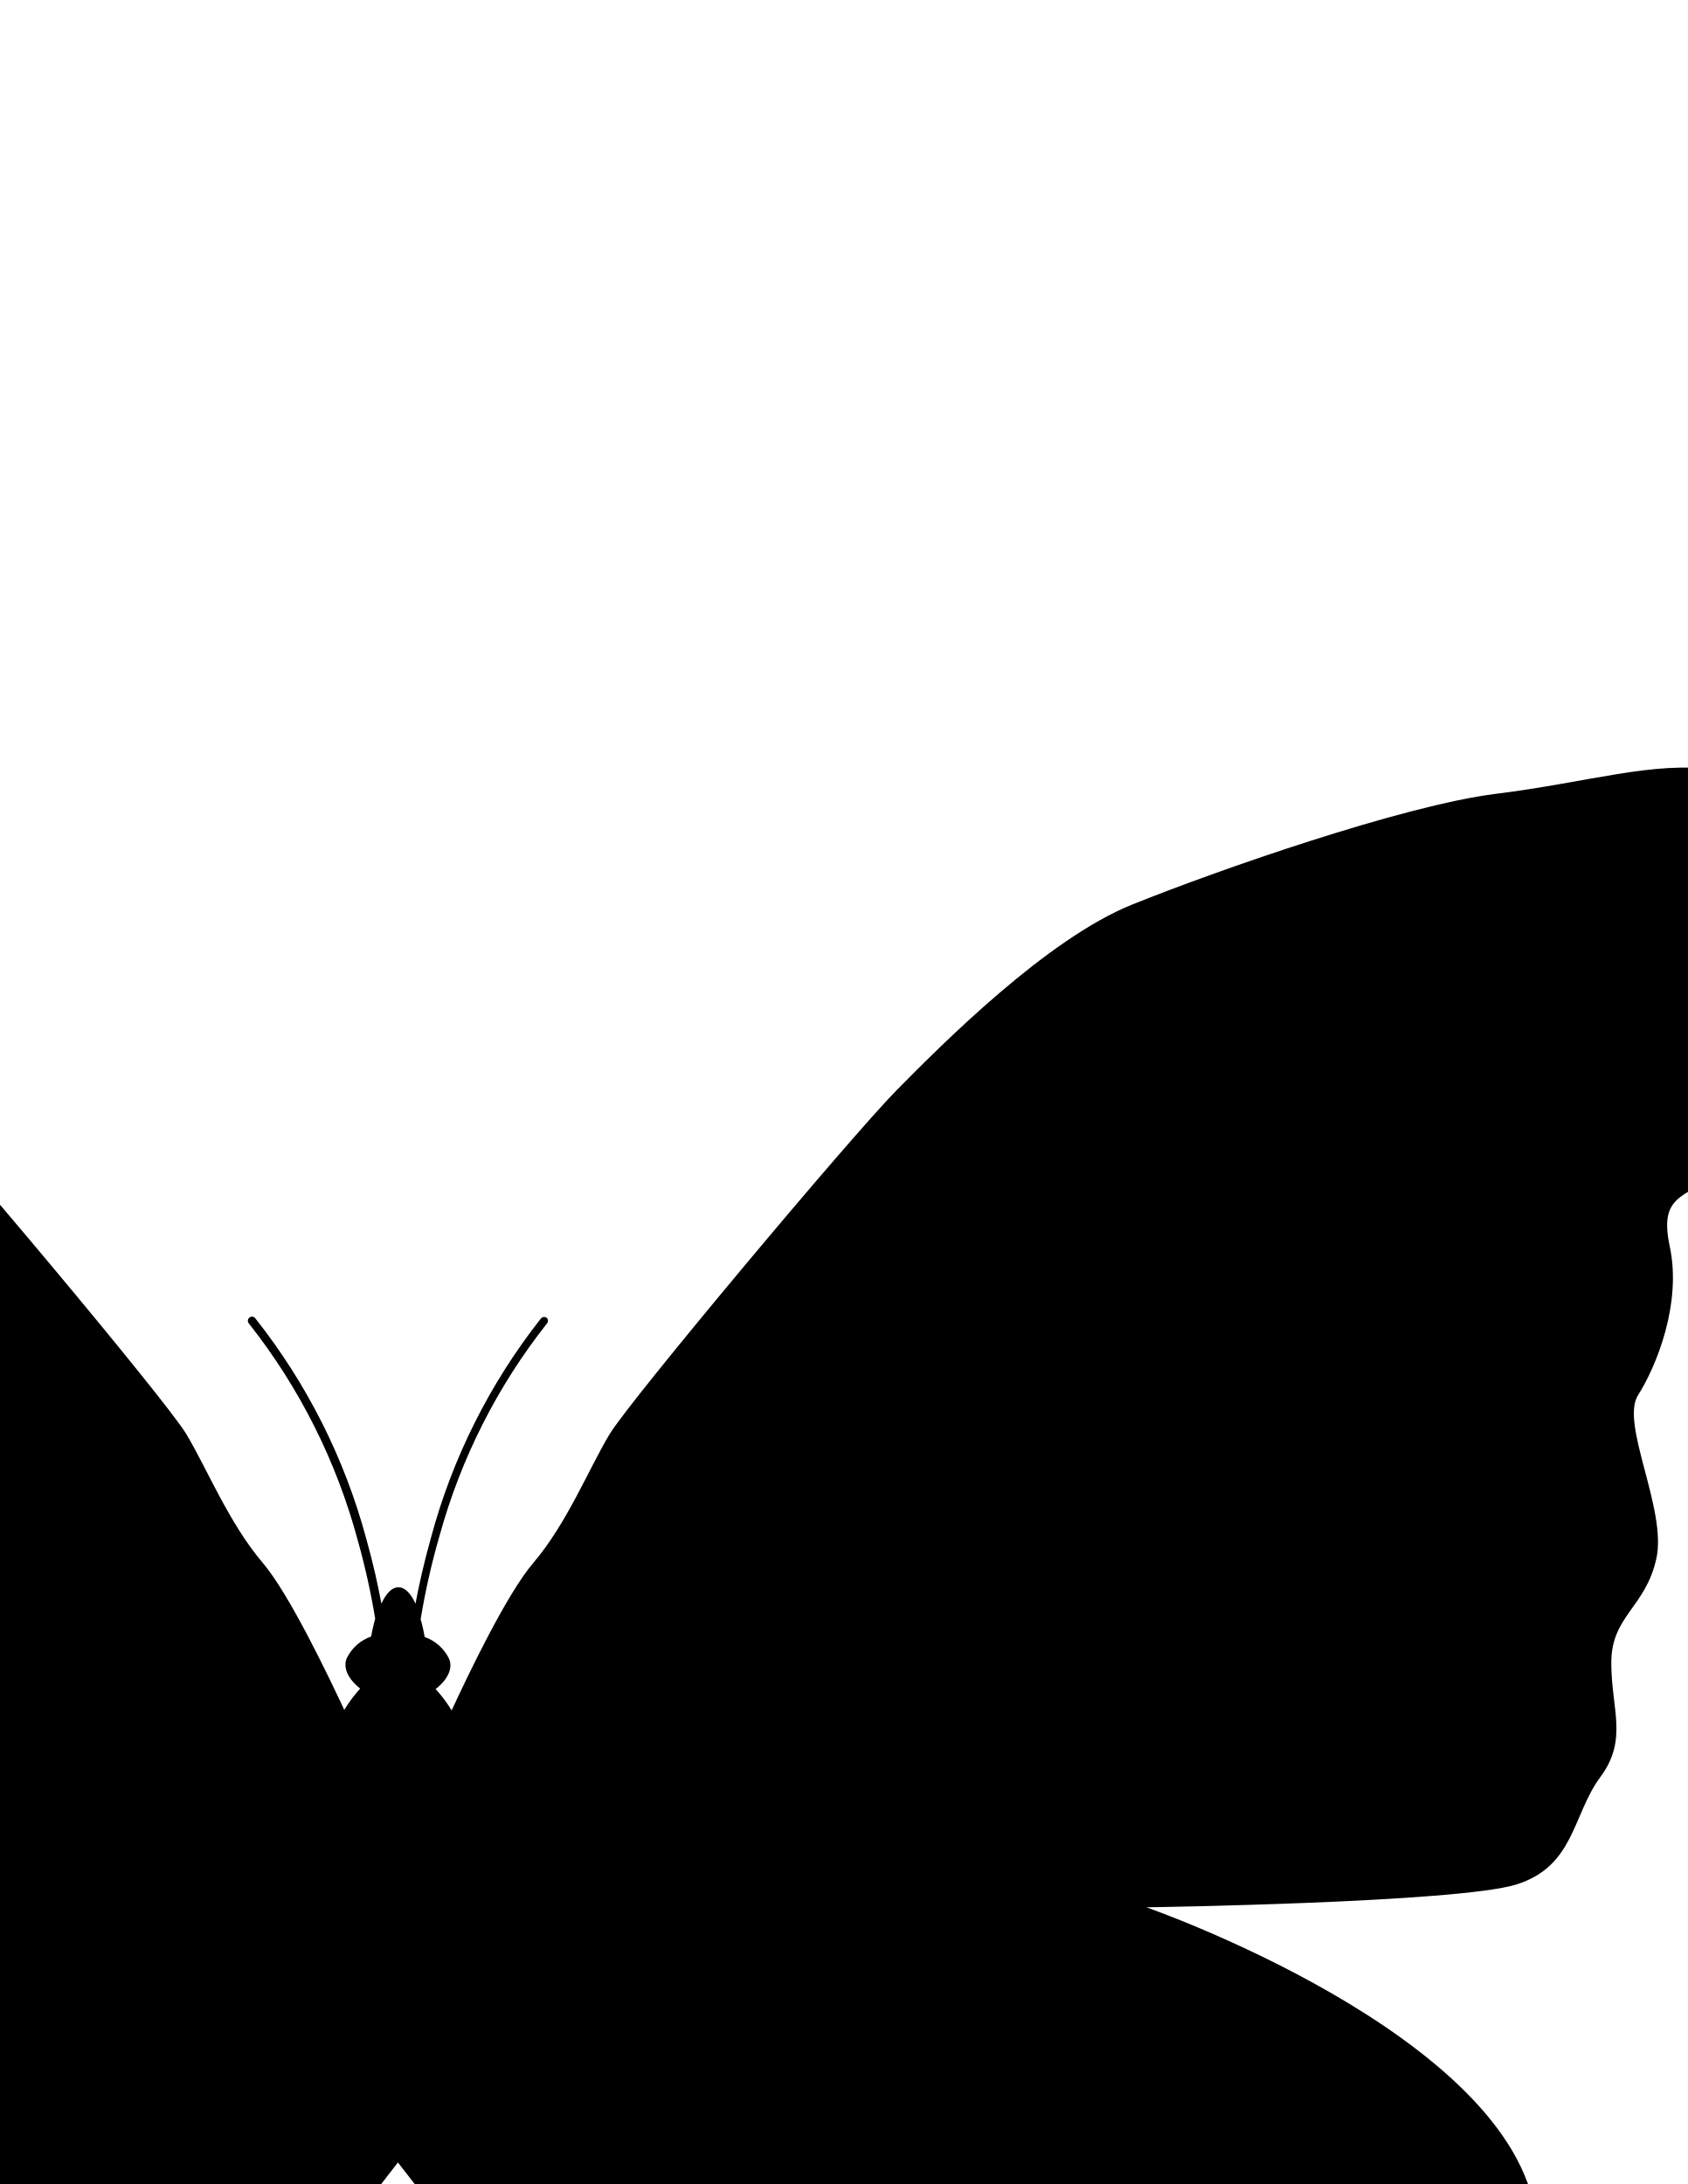
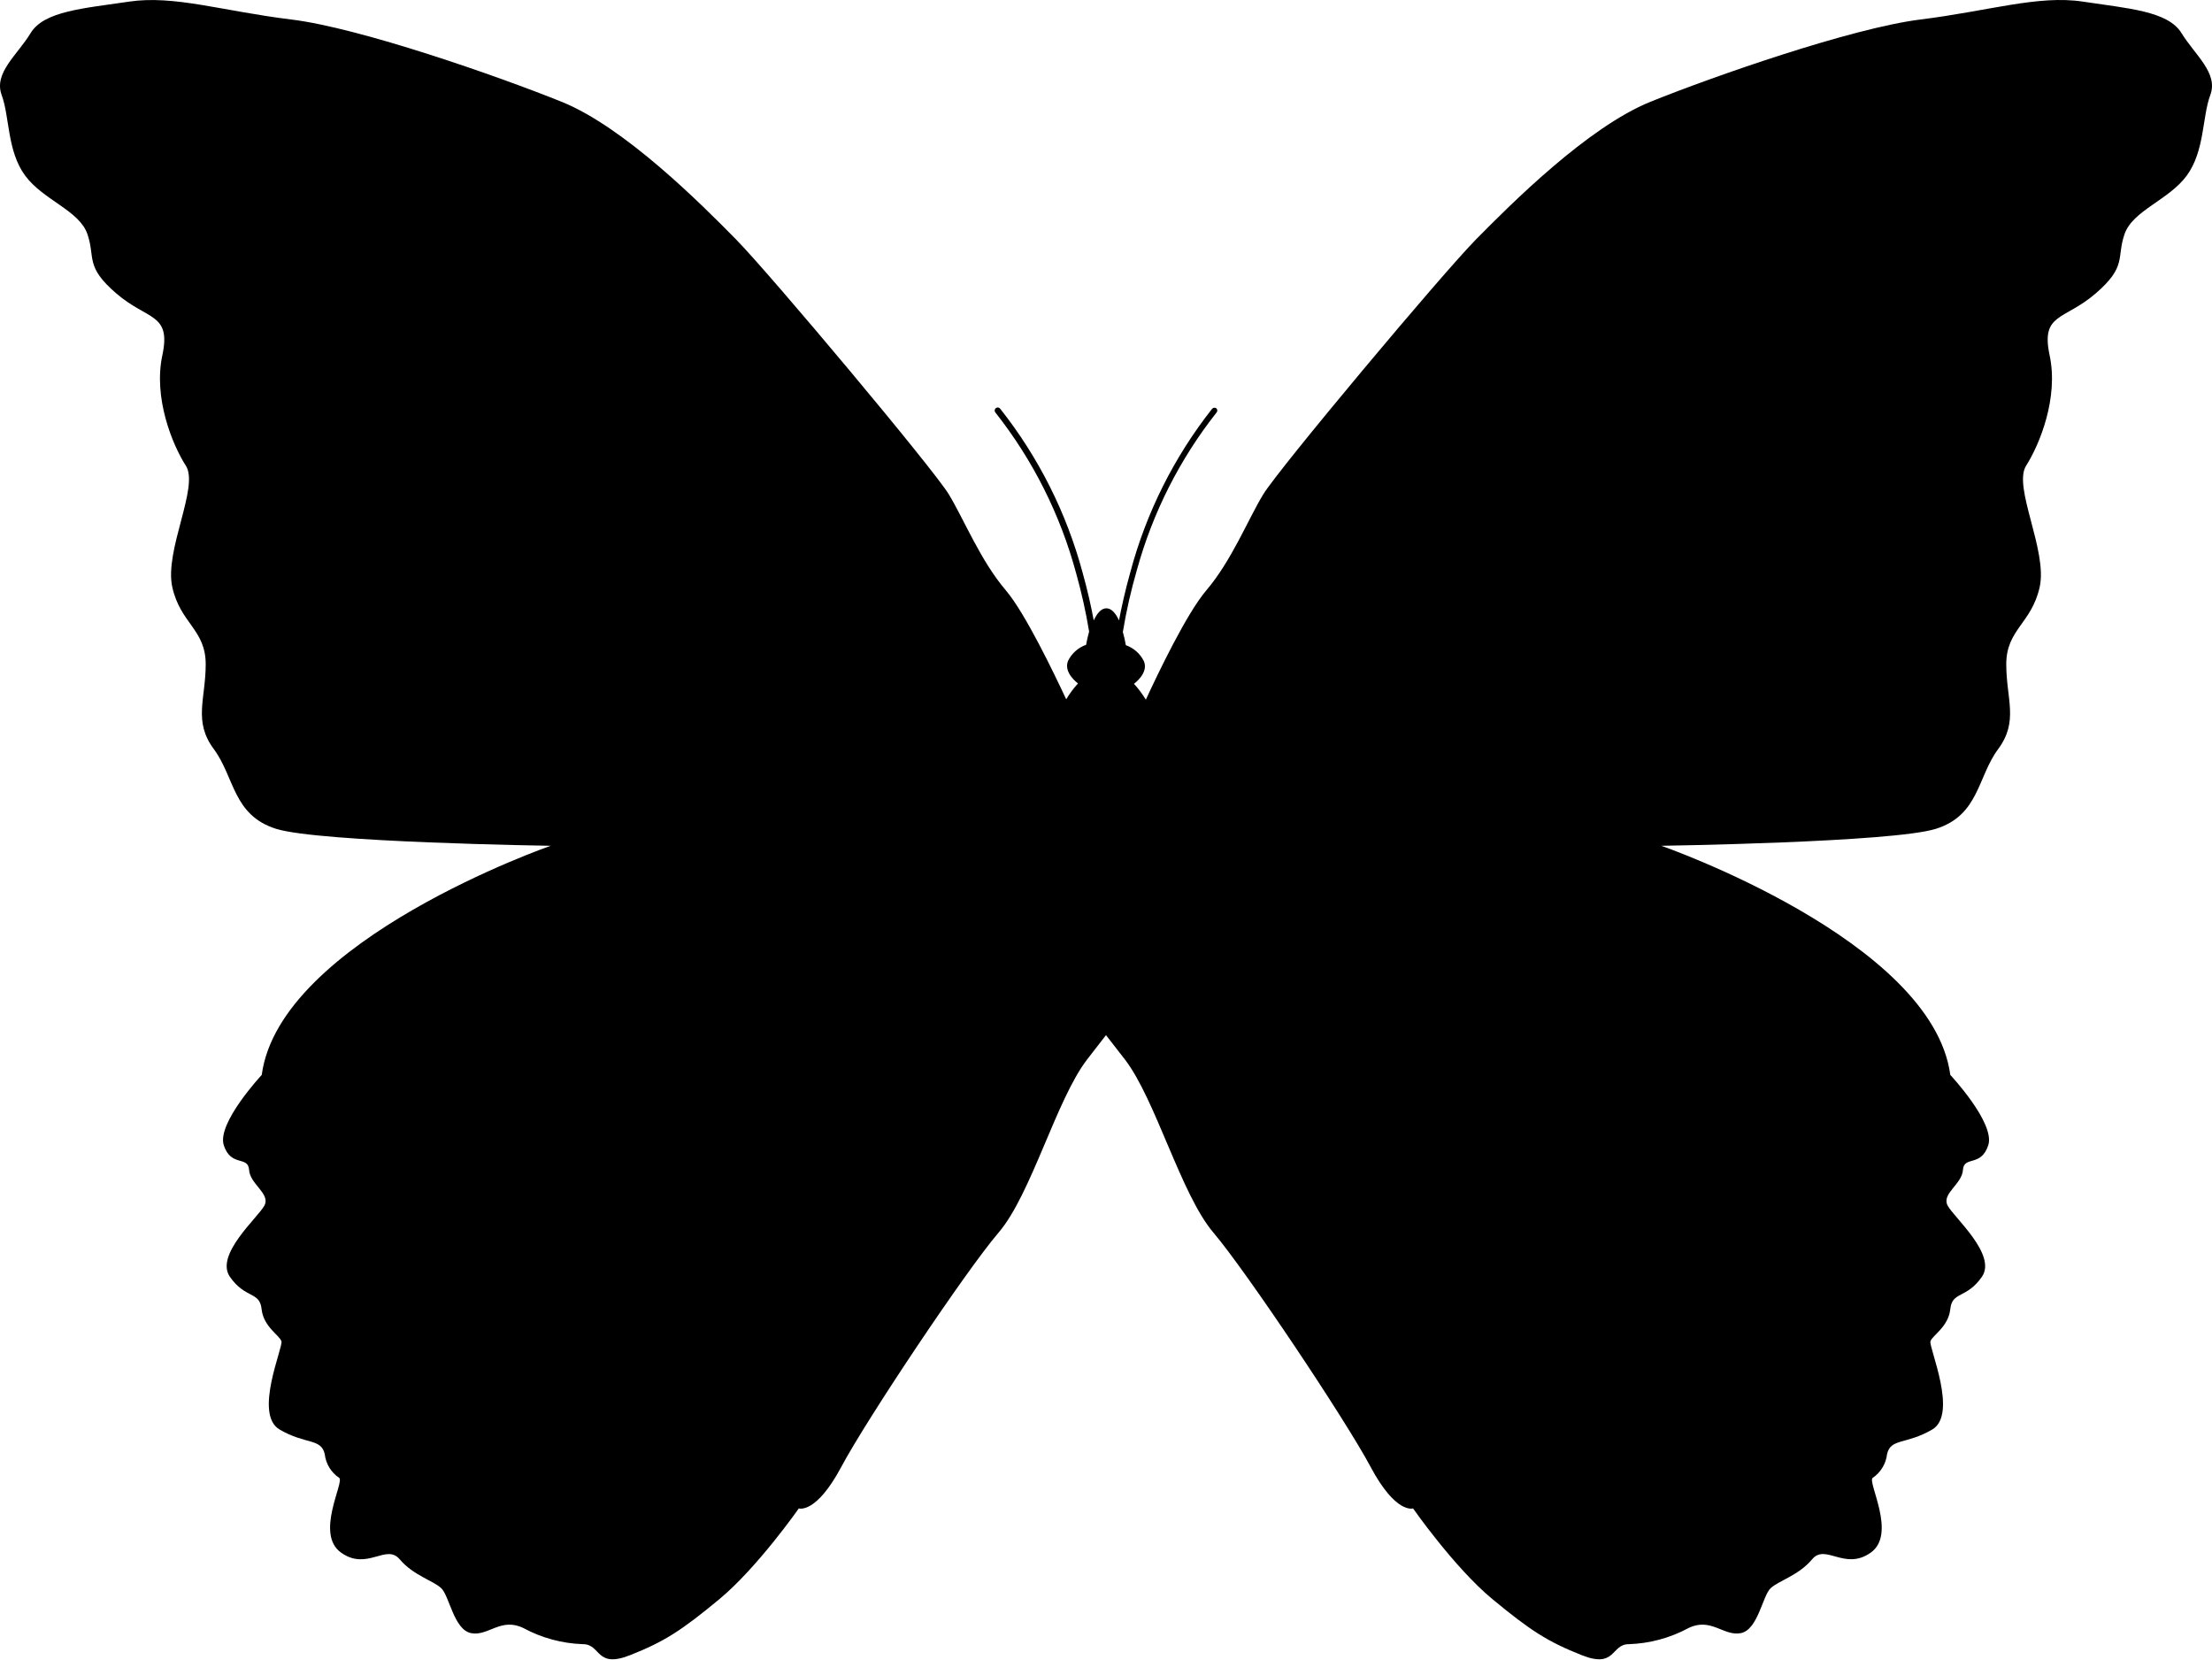
- <svg xmlns="http://www.w3.org/2000/svg" version="1.1" id="svg1" width="816" height="1056" viewBox="0 0 816 1056">
+ <svg xmlns="http://www.w3.org/2000/svg" version="1.1" id="svg1" width="1441.333" height="1081.114" viewBox="0 0 1441.333 1081.114">
  <defs id="defs1" />
-   <g id="g1">
+   <g id="g1" transform="translate(528.2802,-371.1429)">
    <g id="group-R5">
      <path id="path2" d="m 6698.77,4974.85 c -66.3,107.88 -262.22,120.24 -480.98,153.58 -218.76,33.34 -459.25,-45.7 -794.52,-87.28 -335.26,-41.58 -1011.41,-277.57 -1319.32,-401.94 -307.93,-124.37 -684.02,-501.58 -851.84,-671.65 -167.82,-170.07 -966.46,-1123.79 -1041.38,-1247.78 -74.92,-123.99 -154.33,-323.65 -277.95,-468.62 -95.89,-112.38 -236.74,-407.19 -295.18,-533.8 -16.71,27.73 -36.16,53.71 -58.06,77.54 0,0 73.05,52.07 48.69,110.13 -17.97,36.83 -49.73,65.09 -88.4,78.67 -3.6,21.74 -8.48,43.26 -14.61,64.43 17,103.05 40.14,205 69.3,305.3 77.06,278.75 209,539.32 388.09,766.42 5.71,5.83 5.71,15.15 0,20.97 -6.55,5.18 -16.03,4.18 -21.36,-2.24 -186.23,-236.35 -322.24,-508.25 -399.69,-799.02 -25.1,-89.52 -42.7,-169.69 -55.07,-234.87 -14.98,32.59 -35.58,59.19 -61.81,59.19 -26.22,0 -46.45,-26.6 -61.8,-59.19 -11.99,65.18 -29.6,145.35 -54.7,234.87 -78.27,290.9 -215.04,562.77 -401.938,799.02 -4.57,6.9 -13.867,8.79 -20.765,4.22 -6.899,-4.57 -8.789,-13.87 -4.219,-20.77 0.515,-0.78 1.105,-1.51 1.762,-2.18 183.49,-232.74 317.69,-500.39 394.45,-786.65 26.19,-93.17 47.19,-187.71 62.93,-283.2 -9.74,-34.84 -14.61,-64.43 -14.61,-64.43 -38.66,-13.58 -70.43,-41.84 -88.4,-78.66 -23.98,-58.07 48.69,-110.14 48.69,-110.14 -21.75,-23.87 -41.07,-49.84 -57.69,-77.54 -58.43,124.74 -199.66,420.3 -295.175,532.68 -123.617,144.97 -203.031,343.88 -278.328,468.62 -75.293,124.74 -873.559,1076.96 -1041,1247.03 -167.446,170.07 -543.168,547.28 -851.837,671.65 -308.66,124.37 -983.69,360.74 -1320.82,401.94 -337.14,41.21 -572.39,120.25 -793.02,87.28 -220.64,-32.96 -415.06,-45.7 -480.61,-153.58 -65.56,-107.89 -181.31,-194.79 -141.6,-302.67 39.71,-107.89 26.22,-273.46 114.63,-393.71 88.4,-120.24 264.84,-170.06 304.55,-286.19 39.7,-116.12 -13.12,-157.33 141.22,-289.94 154.33,-132.6 268.96,-95.52 224.76,-302.67 -44.21,-207.15 48.69,-436.03 115,-539.04 66.3,-103.02 -106.02,-414.68 -66.31,-592.99 39.71,-178.31 163.33,-207.15 163.33,-377.22 0,-170.06 -61.81,-277.95 39.7,-414.68 101.52,-136.72 92.91,-323.27 304.55,-389.58 211.65,-66.3 1341.43,-82.78 1341.43,-82.78 0,0 -1323.82,-460.38 -1411.85,-1119.669 0,0 -220.64,-236.371 -185.43,-343.883 35.21,-107.508 119.12,-49.82 123.62,-120.242 4.49,-70.426 105.64,-116.125 74.92,-174.188 -30.72,-58.062 -243.49,-240.492 -168.57,-348.378 74.92,-107.88 145.72,-70.42 154.71,-157.33 8.99,-86.9 88.03,-128.48 97.02,-157.7 8.99,-29.22 -136.73,-356.62 -8.99,-431.16 127.73,-74.55 203.03,-41.58 220.64,-120.25 5.34,-47.24 31.25,-89.73 70.79,-116.12 26.23,-20.61 -119.12,-273.46 8.62,-364.86 127.73,-91.4 220.64,45.7 286.94,-32.97 66.3,-78.66 163.33,-103.76 203.03,-141.22 39.71,-37.46 61.81,-203.03 145.72,-219.51 83.91,-16.49 145.34,78.66 255.85,24.72 89.62,-48.39 189.26,-75.32 291.06,-78.66 88.4,0 61.81,-120.25 229.626,-53.94 167.821,66.3 251.356,120.24 436.782,273.82 185.422,153.59 388.457,443.52 388.457,443.52 0,0 83.906,-29.21 207.523,203.04 123.617,232.24 608.348,957.84 768.301,1144.389 159.951,186.551 282.441,650.676 432.661,845.84 l 92.52,119.496 92.9,-119.496 C 1685.55,-236.535 1809.17,-700.66 1968,-887.211 c 158.82,-186.549 644.3,-912.139 767.92,-1144.389 123.62,-232.25 207.53,-203.03 207.53,-203.03 0,0 202.65,-290.32 388.08,-443.53 185.42,-153.2 269.33,-207.52 436.77,-273.82 167.45,-66.31 141.23,53.94 229.63,53.94 101.92,3.34 201.68,30.27 291.44,78.66 110.13,53.94 171.94,-41.2 255.85,-24.72 83.91,16.48 106.01,182.43 145.72,219.51 39.7,37.09 136.72,62.18 202.65,141.23 65.93,79.04 159.21,-58.07 286.95,32.96 127.73,91.03 -17.61,344.26 8.99,364.86 39.29,26.58 65.01,68.99 70.42,116.12 17.6,78.67 92.9,45.7 220.64,120.25 127.73,74.54 -17.61,402.31 -8.62,431.16 8.99,28.84 88.03,70.42 97.02,157.7 8.99,87.28 79.42,49.45 154.33,157.33 74.93,107.886 -136.72,290.316 -167.44,348.378 -30.72,58.063 70.42,103.762 74.92,174.188 4.5,70.422 88.03,12.359 123.62,120.246 35.58,107.883 -185.43,343.879 -185.43,343.879 C 5480.59,543 4156.76,1003.38 4156.76,1003.38 c 0,0 1129.79,16.48 1341.43,82.78 211.65,66.31 203.03,252.86 304.55,389.59 101.51,136.72 39.71,244.61 39.71,414.67 0,170.07 123.61,198.92 163.32,377.22 39.71,178.31 -132.23,489.22 -66.3,592.99 65.92,103.76 159.2,331.51 115,539.04 -44.2,207.53 70.42,169.69 224.76,302.68 154.33,132.98 101.14,173.81 141.22,289.94 40.08,116.12 216.14,165.94 304.17,286.19 88.03,120.24 74.92,286.19 115,393.7 40.08,107.51 -74.92,195.16 -140.85,302.67" style="fill:#000000;fill-opacity:1;fill-rule:nonzero;stroke:none" transform="matrix(0.1333333,0,0,-0.1333333,0,1056)" />
    </g>
  </g>
</svg>
